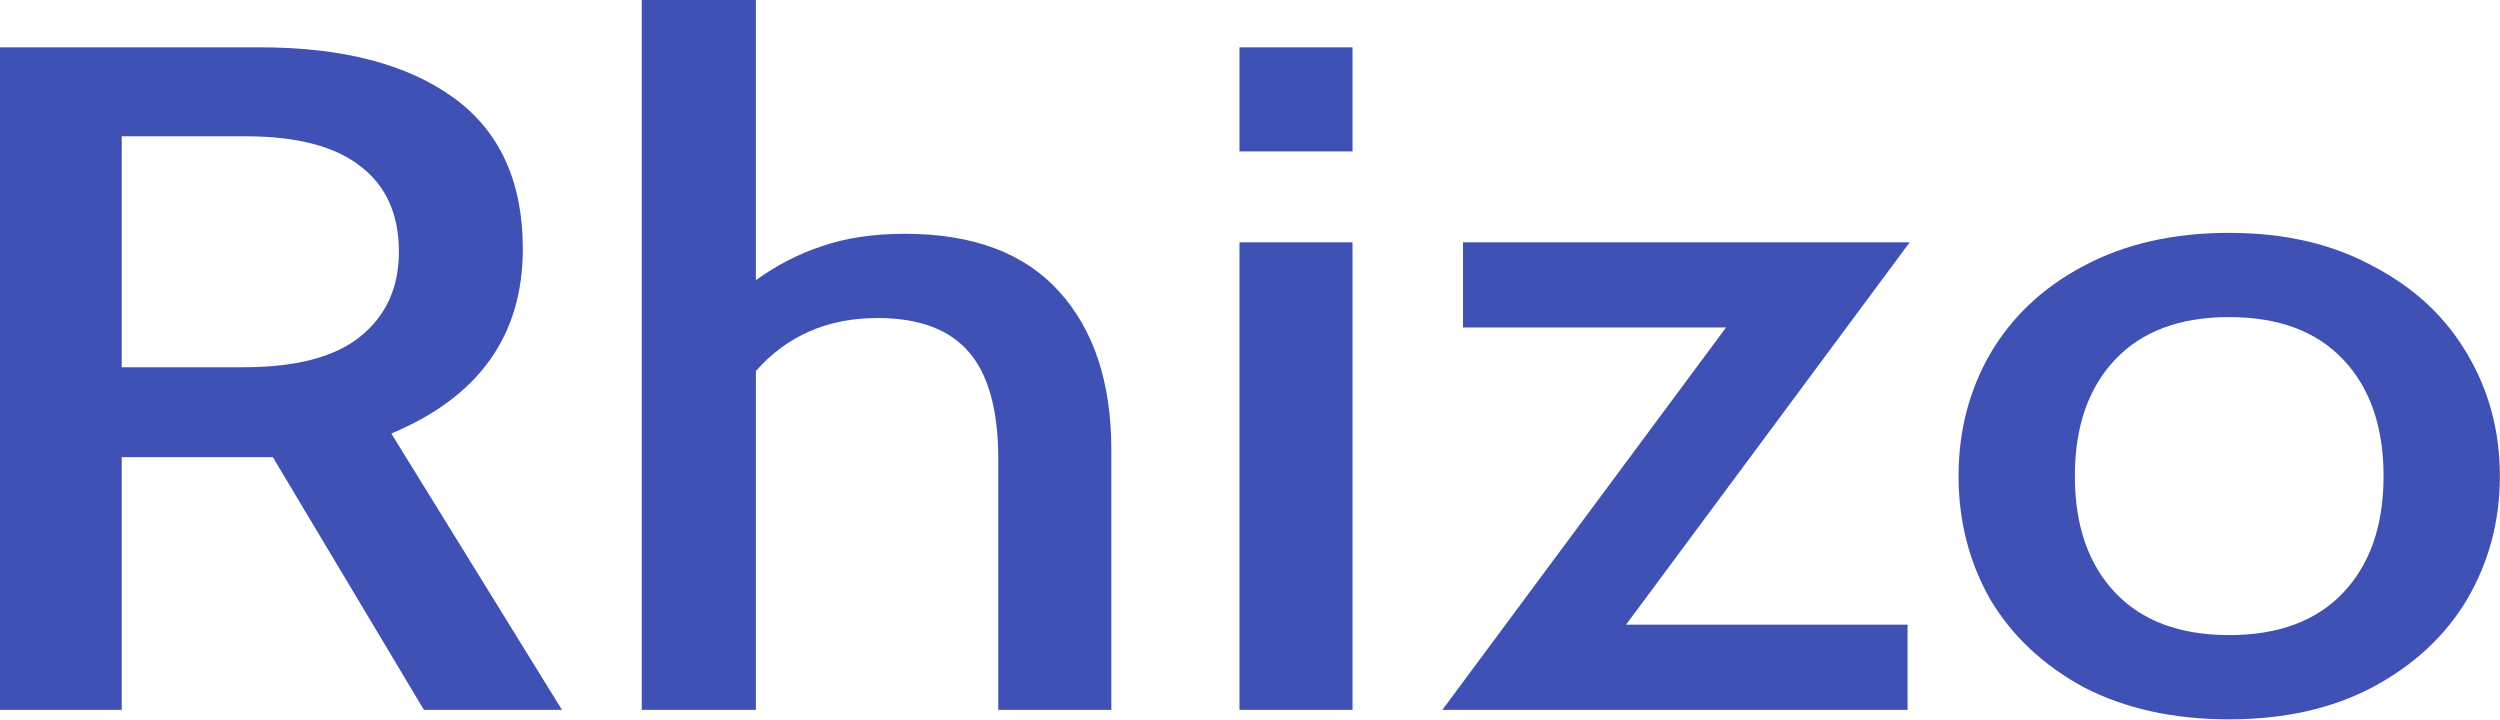
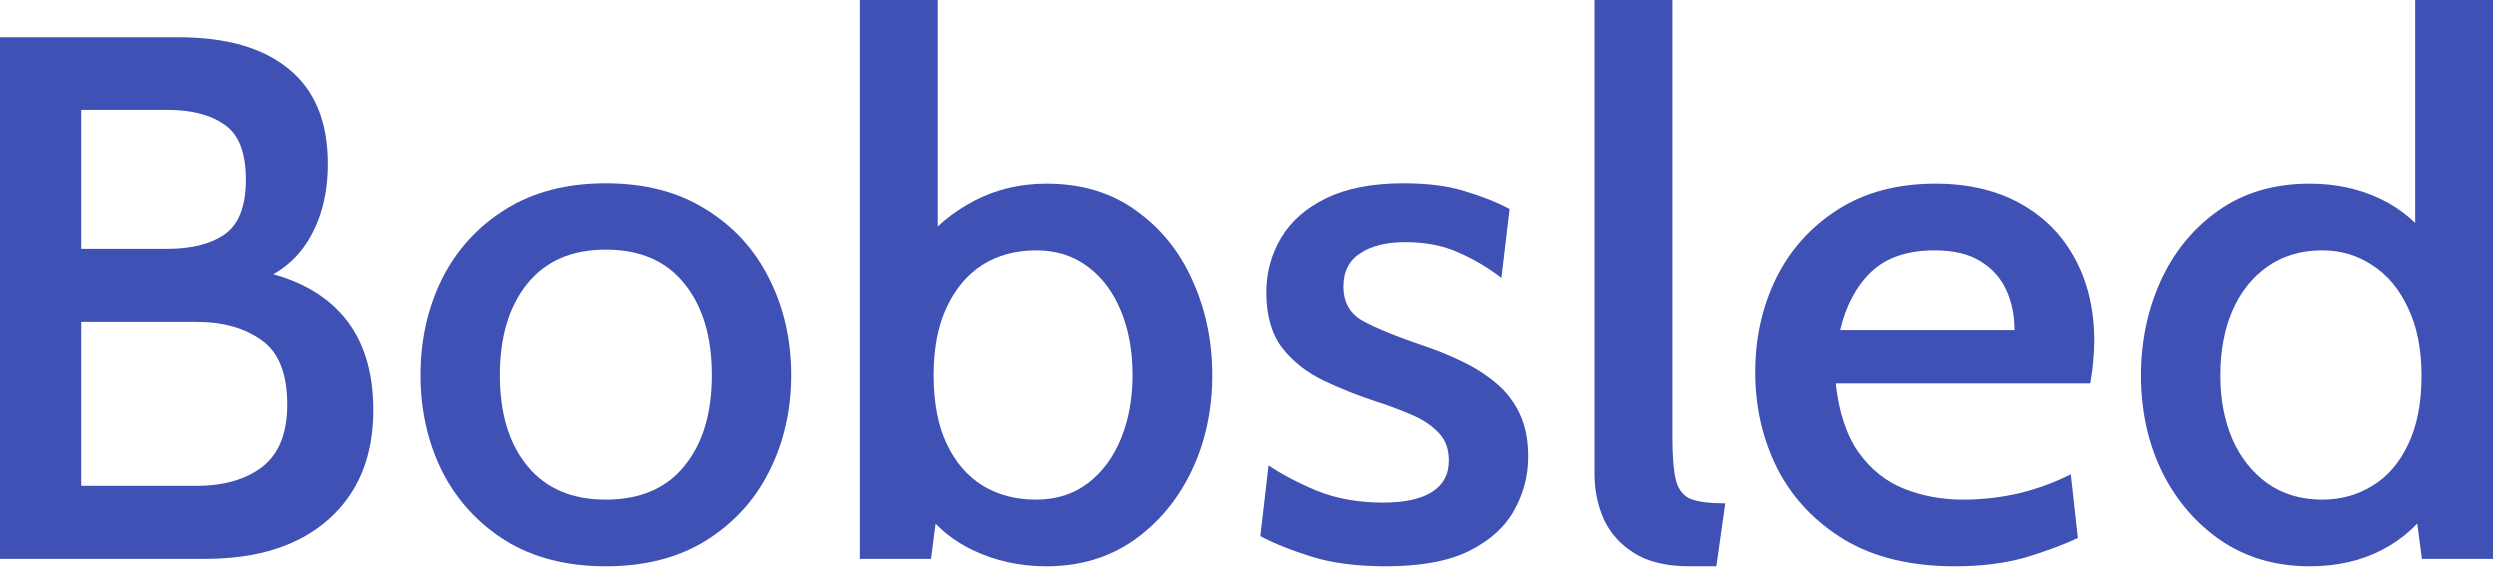
- <svg xmlns="http://www.w3.org/2000/svg" width="212" height="61" viewBox="0 0 212 61" fill="none">
-   <path d="M0 4.013H22.03C29.035 4.013 34.504 5.431 38.437 8.267C42.369 11.103 44.336 15.384 44.336 21.109C44.336 28.44 40.618 33.657 33.183 36.761L47.654 60.197H35.948L23.136 38.767H22.675H10.323V60.197H0V4.013ZM20.647 31.142C25.071 31.142 28.359 30.286 30.51 28.574C32.722 26.808 33.828 24.4 33.828 21.35C33.828 18.193 32.752 15.785 30.602 14.126C28.451 12.414 25.194 11.558 20.831 11.558H10.323V31.142H20.647Z" fill="#3F51B5" />
-   <path d="M76.728 19.825C82.504 19.825 86.867 21.457 89.816 24.721C92.766 27.985 94.241 32.453 94.241 38.125V60.197H84.654V38.928C84.654 34.807 83.825 31.784 82.166 29.858C80.507 27.932 77.926 26.968 74.423 26.968C70.183 26.968 66.742 28.467 64.1 31.463V60.197H54.422V0H64.1V23.758C65.882 22.474 67.756 21.511 69.722 20.868C71.75 20.173 74.085 19.825 76.728 19.825Z" fill="#3F51B5" />
-   <path d="M105.108 4.013H114.694V12.842H105.108V4.013ZM105.108 20.547H114.694V60.197H105.108V20.547Z" fill="#3F51B5" />
-   <path d="M137.888 52.974H161.761V60.197H122.31L146.368 27.771H124.062V20.547H161.945L137.888 52.974Z" fill="#3F51B5" />
-   <path d="M189.036 61C184.305 61 180.188 60.09 176.685 58.271C173.244 56.398 170.602 53.91 168.758 50.807C166.976 47.65 166.085 44.172 166.085 40.372C166.085 36.573 166.976 33.122 168.758 30.018C170.602 26.861 173.244 24.373 176.685 22.554C180.188 20.681 184.305 19.745 189.036 19.745C193.707 19.745 197.762 20.681 201.203 22.554C204.706 24.373 207.379 26.861 209.223 30.018C211.066 33.122 211.988 36.573 211.988 40.372C211.988 44.172 211.066 47.65 209.223 50.807C207.379 53.91 204.706 56.398 201.203 58.271C197.762 60.09 193.707 61 189.036 61ZM189.036 53.857C193.215 53.857 196.441 52.653 198.715 50.245C200.988 47.837 202.125 44.546 202.125 40.372C202.125 36.199 200.988 32.908 198.715 30.5C196.441 28.092 193.215 26.888 189.036 26.888C184.858 26.888 181.632 28.092 179.358 30.5C177.085 32.908 175.948 36.199 175.948 40.372C175.948 44.546 177.085 47.837 179.358 50.245C181.632 52.653 184.858 53.857 189.036 53.857Z" fill="#3F51B5" />
+ <svg xmlns="http://www.w3.org/2000/svg" width="221" height="51" viewBox="0 0 221 51" fill="none">
+   <path d="M0 49.401V3.293H15.775C20.035 3.293 23.295 4.238 25.557 6.126C27.84 7.992 28.982 10.78 28.982 14.491C28.982 17.126 28.4 19.387 27.236 21.276C26.073 23.164 24.327 24.459 22 25.162L22.56 23.877C25.963 24.514 28.554 25.864 30.332 27.928C32.111 29.992 33 32.77 33 36.261C33 40.344 31.683 43.561 29.048 45.91C26.413 48.237 22.79 49.401 18.18 49.401H0ZM7.18 42.946H17.356C19.793 42.946 21.736 42.386 23.186 41.267C24.657 40.125 25.392 38.291 25.392 35.767C25.392 33.022 24.635 31.123 23.12 30.069C21.627 28.993 19.706 28.455 17.356 28.455H7.18V42.946ZM7.18 22H14.787C16.939 22 18.63 21.572 19.859 20.716C21.111 19.837 21.736 18.224 21.736 15.874C21.736 13.503 21.111 11.889 19.859 11.033C18.63 10.155 16.939 9.716 14.787 9.716H7.18V22Z" fill="#3F51B5" />
+   <path d="M53.543 50.06C50.096 50.06 47.142 49.302 44.683 47.787C42.246 46.251 40.38 44.209 39.085 41.662C37.811 39.093 37.174 36.261 37.174 33.165C37.174 30.047 37.811 27.204 39.085 24.635C40.38 22.066 42.246 20.024 44.683 18.509C47.142 16.972 50.096 16.204 53.543 16.204C57.012 16.204 59.965 16.972 62.402 18.509C64.861 20.024 66.727 22.066 68.001 24.635C69.296 27.204 69.944 30.047 69.944 33.165C69.944 36.261 69.296 39.093 68.001 41.662C66.727 44.209 64.861 46.251 62.402 47.787C59.965 49.302 57.012 50.06 53.543 50.06ZM53.543 44.165C56.573 44.165 58.889 43.177 60.492 41.201C62.117 39.225 62.929 36.546 62.929 33.165C62.929 29.762 62.117 27.061 60.492 25.063C58.889 23.065 56.573 22.066 53.543 22.066C50.557 22.066 48.251 23.065 46.627 25.063C45.002 27.061 44.189 29.762 44.189 33.165C44.189 36.546 45.002 39.225 46.627 41.201C48.251 43.177 50.557 44.165 53.543 44.165Z" fill="#3F51B5" />
+   <path d="M92.51 50.06C90.139 50.06 87.954 49.577 85.956 48.611C83.958 47.645 82.388 46.251 81.246 44.428L83.124 43.078L82.3 49.401H76.01V0H82.893V22.79L81.345 21.736C82.597 20.09 84.189 18.762 86.121 17.752C88.053 16.741 90.183 16.236 92.51 16.236C95.606 16.236 98.24 17.027 100.414 18.608C102.61 20.167 104.278 22.23 105.42 24.799C106.584 27.368 107.166 30.157 107.166 33.165C107.166 36.261 106.551 39.093 105.321 41.662C104.092 44.209 102.379 46.251 100.184 47.787C97.988 49.302 95.43 50.06 92.51 50.06ZM91.588 44.165C93.366 44.165 94.892 43.682 96.166 42.716C97.439 41.749 98.416 40.432 99.097 38.764C99.777 37.095 100.118 35.228 100.118 33.165C100.118 31.035 99.777 29.147 99.097 27.5C98.416 25.831 97.439 24.525 96.166 23.581C94.892 22.615 93.366 22.132 91.588 22.132C89.787 22.132 88.207 22.56 86.845 23.416C85.506 24.273 84.452 25.524 83.684 27.171C82.915 28.795 82.531 30.793 82.531 33.165C82.531 35.58 82.915 37.6 83.684 39.225C84.452 40.849 85.506 42.079 86.845 42.913C88.207 43.748 89.787 44.165 91.588 44.165Z" fill="#3F51B5" />
+   <path d="M122.514 50.06C119.946 50.06 117.75 49.775 115.928 49.204C114.105 48.633 112.601 48.029 111.416 47.392L112.14 41.135C113.26 41.903 114.676 42.65 116.389 43.374C118.123 44.077 120.077 44.428 122.251 44.428C124.139 44.428 125.577 44.121 126.565 43.506C127.575 42.869 128.08 41.936 128.08 40.707C128.08 39.697 127.784 38.884 127.191 38.27C126.598 37.633 125.819 37.106 124.853 36.689C123.887 36.272 122.866 35.887 121.79 35.536C120.099 34.987 118.496 34.35 116.982 33.626C115.488 32.901 114.27 31.935 113.326 30.728C112.404 29.498 111.943 27.873 111.943 25.853C111.943 24.097 112.382 22.483 113.26 21.012C114.138 19.541 115.467 18.377 117.245 17.521C119.045 16.643 121.329 16.204 124.095 16.204C126.203 16.204 127.992 16.434 129.464 16.895C130.957 17.334 132.285 17.861 133.449 18.476L132.724 24.569C131.56 23.669 130.298 22.922 128.937 22.329C127.597 21.715 126.027 21.407 124.227 21.407C122.558 21.407 121.23 21.736 120.242 22.395C119.254 23.032 118.76 24.009 118.76 25.326C118.76 26.732 119.342 27.753 120.505 28.389C121.669 29.026 123.481 29.762 125.94 30.596C127.059 30.969 128.157 31.419 129.233 31.946C130.309 32.451 131.286 33.066 132.164 33.79C133.064 34.515 133.778 35.415 134.305 36.491C134.832 37.567 135.095 38.851 135.095 40.344C135.095 42.057 134.678 43.649 133.844 45.12C133.031 46.591 131.703 47.787 129.859 48.71C128.036 49.61 125.588 50.06 122.514 50.06Z" fill="#3F51B5" />
+   <path d="M149.354 50.06C147.334 50.06 145.709 49.676 144.479 48.907C143.25 48.139 142.35 47.14 141.779 45.91C141.23 44.659 140.955 43.33 140.955 41.925V0H147.839V38.533C147.839 40.333 147.949 41.662 148.168 42.518C148.41 43.352 148.86 43.89 149.518 44.132C150.199 44.373 151.198 44.494 152.515 44.494L151.725 50.06H149.354Z" fill="#3F51B5" />
+   <path d="M172.815 50.06C168.929 50.06 165.679 49.28 163.067 47.722C160.454 46.141 158.478 44.055 157.139 41.464C155.821 38.851 155.162 35.997 155.162 32.901C155.162 29.893 155.777 27.127 157.007 24.602C158.258 22.077 160.07 20.057 162.441 18.542C164.834 17.005 167.721 16.236 171.103 16.236C173.979 16.236 176.471 16.818 178.579 17.982C180.686 19.146 182.3 20.77 183.42 22.856C184.562 24.942 185.133 27.379 185.133 30.168C185.133 30.738 185.1 31.331 185.034 31.946C184.99 32.561 184.902 33.209 184.77 33.889H162.276C162.562 36.458 163.242 38.5 164.318 40.015C165.394 41.508 166.733 42.573 168.336 43.21C169.939 43.846 171.673 44.165 173.54 44.165C175.208 44.165 176.855 43.978 178.48 43.605C180.105 43.21 181.631 42.65 183.058 41.925L183.683 47.557C182.432 48.15 180.895 48.721 179.073 49.27C177.25 49.796 175.164 50.06 172.815 50.06ZM162.671 29.18H178.085C178.085 27.884 177.843 26.71 177.36 25.656C176.877 24.58 176.109 23.724 175.055 23.087C174.023 22.45 172.683 22.132 171.037 22.132C168.622 22.132 166.744 22.768 165.405 24.042C164.088 25.315 163.176 27.028 162.671 29.18Z" fill="#3F51B5" />
+   <path d="M204.18 50.06C201.194 50.06 198.581 49.302 196.341 47.787C194.102 46.251 192.356 44.209 191.105 41.662C189.875 39.115 189.261 36.293 189.261 33.198C189.261 30.19 189.842 27.401 191.006 24.832C192.192 22.241 193.893 20.167 196.111 18.608C198.35 17.027 201.04 16.236 204.18 16.236C206.441 16.236 208.505 16.676 210.371 17.554C212.238 18.432 213.807 19.761 215.081 21.539L213.5 22.758V0H220.383V49.401H214.093L213.27 43.078L215.147 44.428C213.961 46.251 212.435 47.645 210.569 48.611C208.703 49.577 206.573 50.06 204.18 50.06ZM205.3 44.165C206.924 44.165 208.395 43.758 209.713 42.946C211.052 42.134 212.106 40.915 212.874 39.29C213.665 37.666 214.06 35.635 214.06 33.198C214.06 30.87 213.665 28.883 212.874 27.236C212.106 25.568 211.052 24.305 209.713 23.449C208.395 22.571 206.924 22.132 205.3 22.132C203.411 22.132 201.787 22.615 200.425 23.581C199.086 24.525 198.054 25.831 197.329 27.5C196.627 29.147 196.276 31.046 196.276 33.198C196.276 35.261 196.627 37.128 197.329 38.796C198.054 40.443 199.086 41.749 200.425 42.716C201.787 43.682 203.411 44.165 205.3 44.165Z" fill="#3F51B5" />
</svg>
